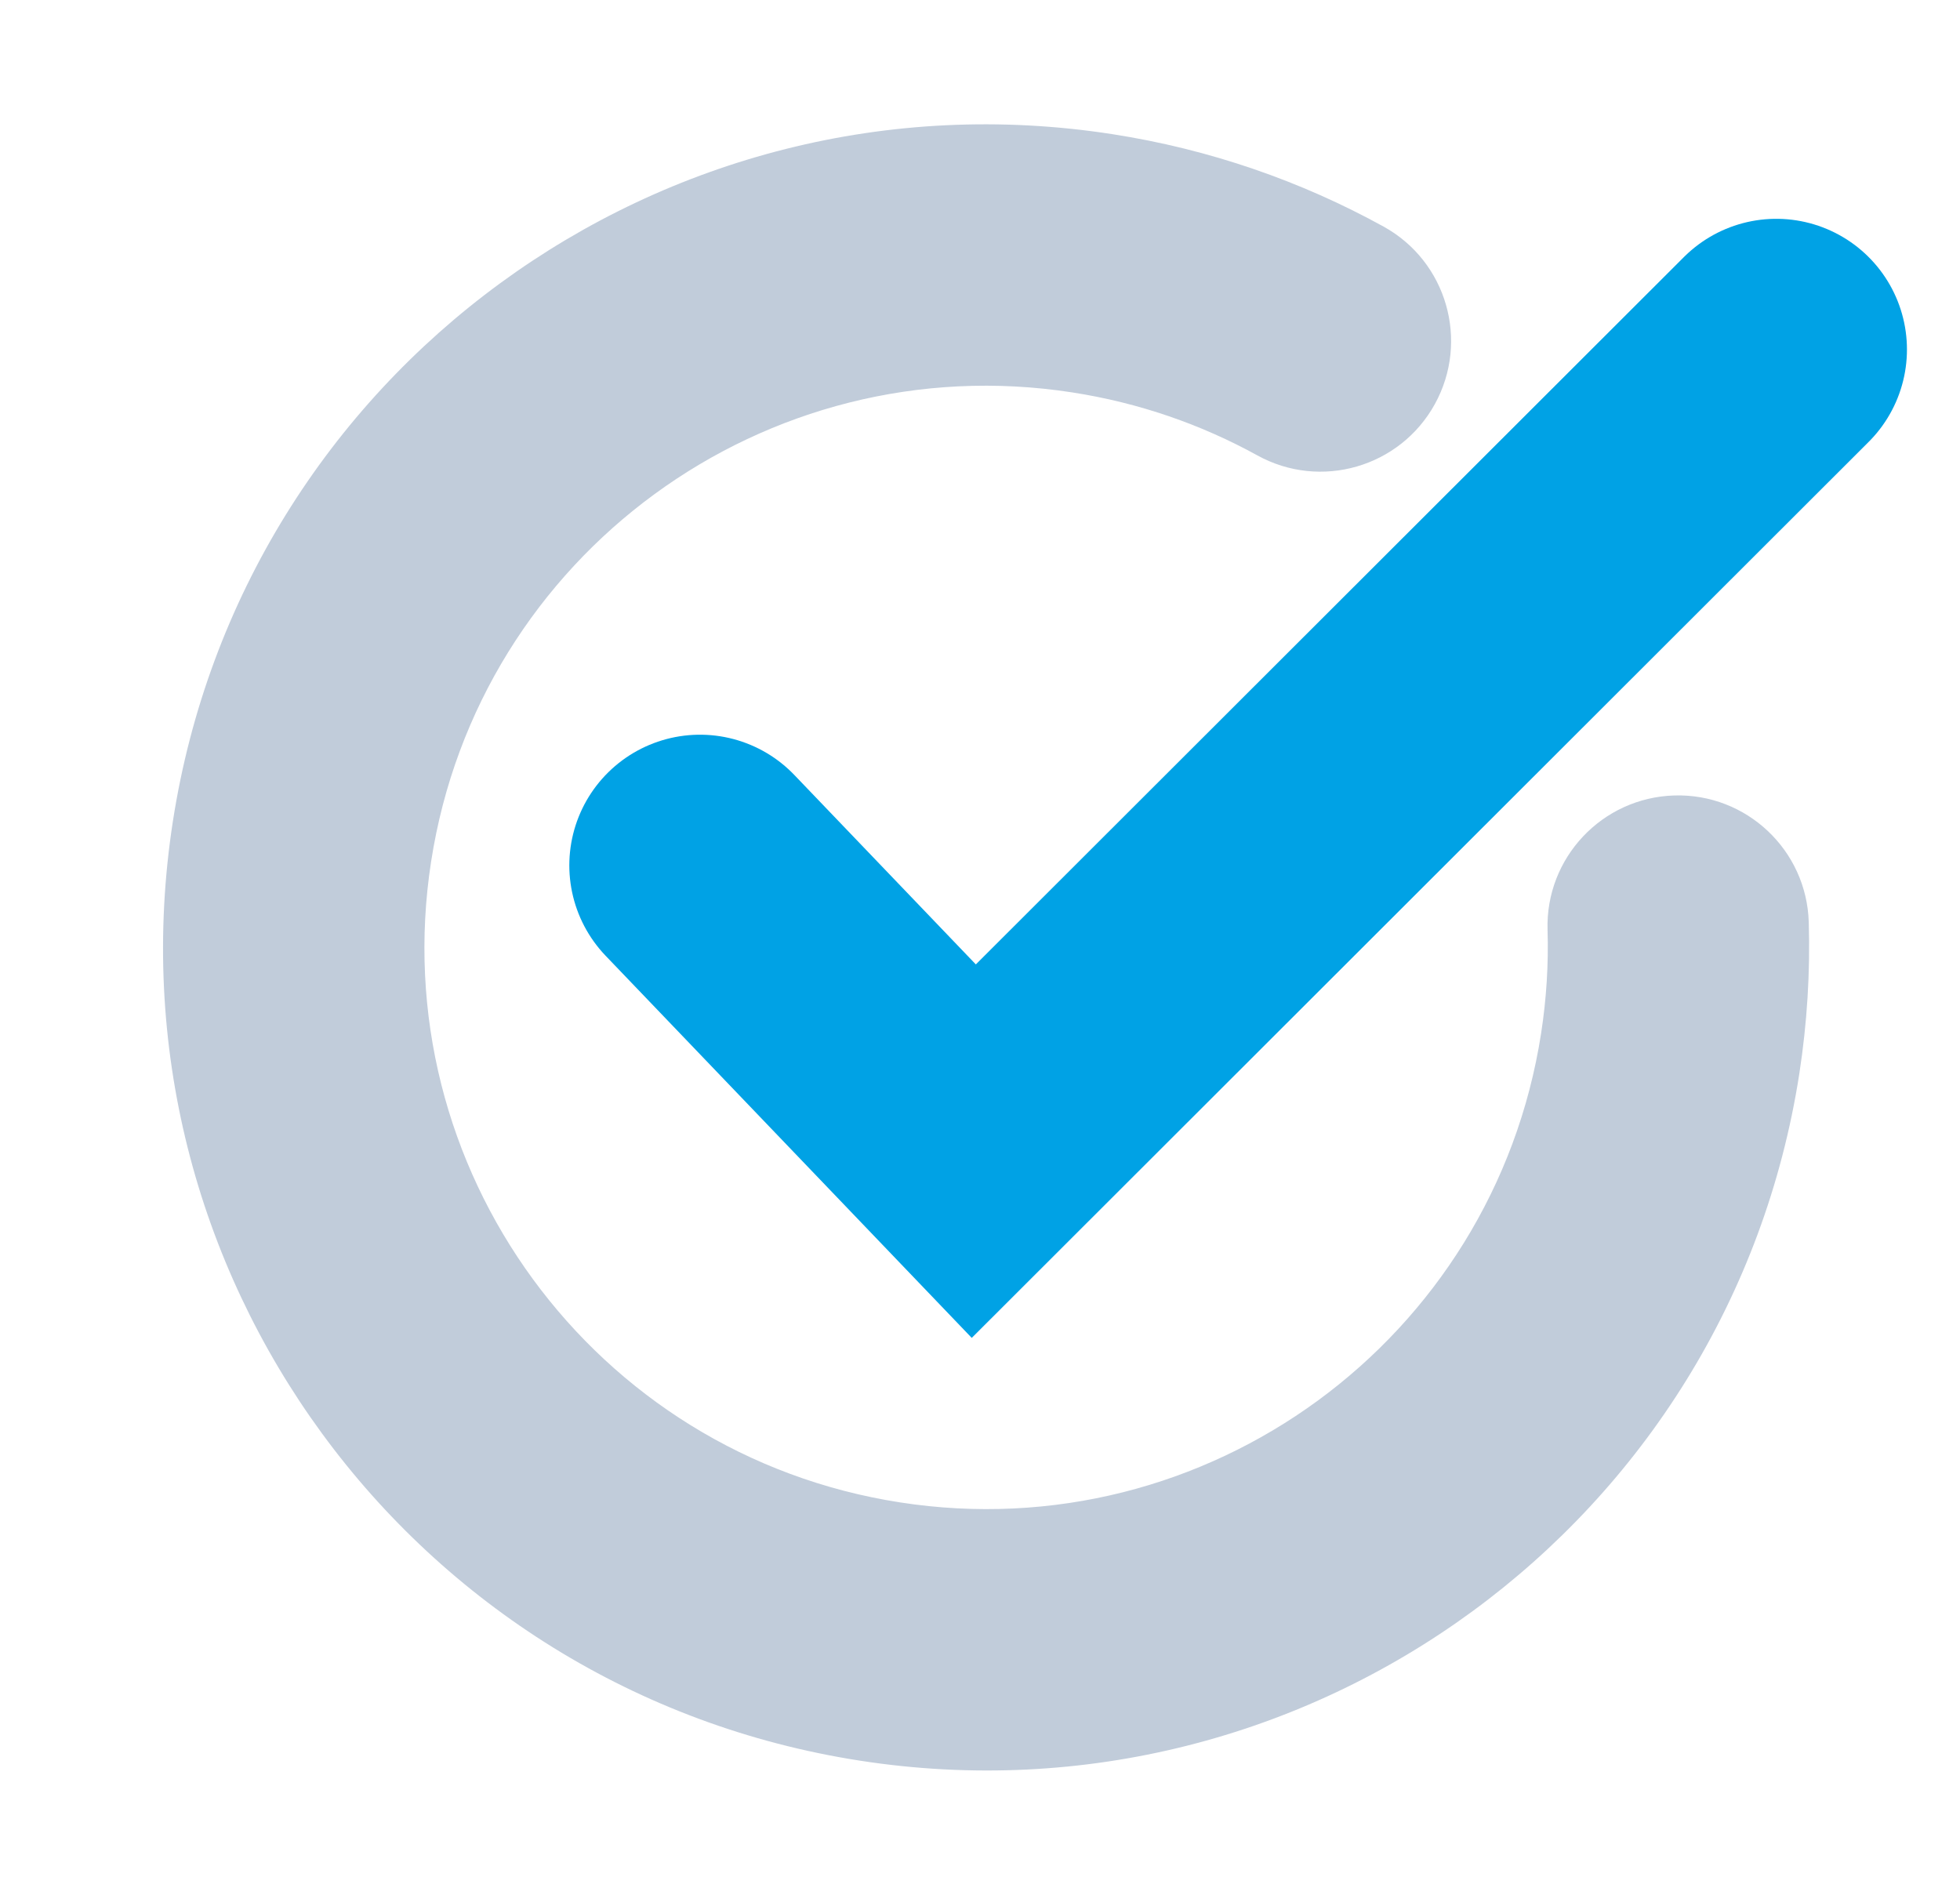
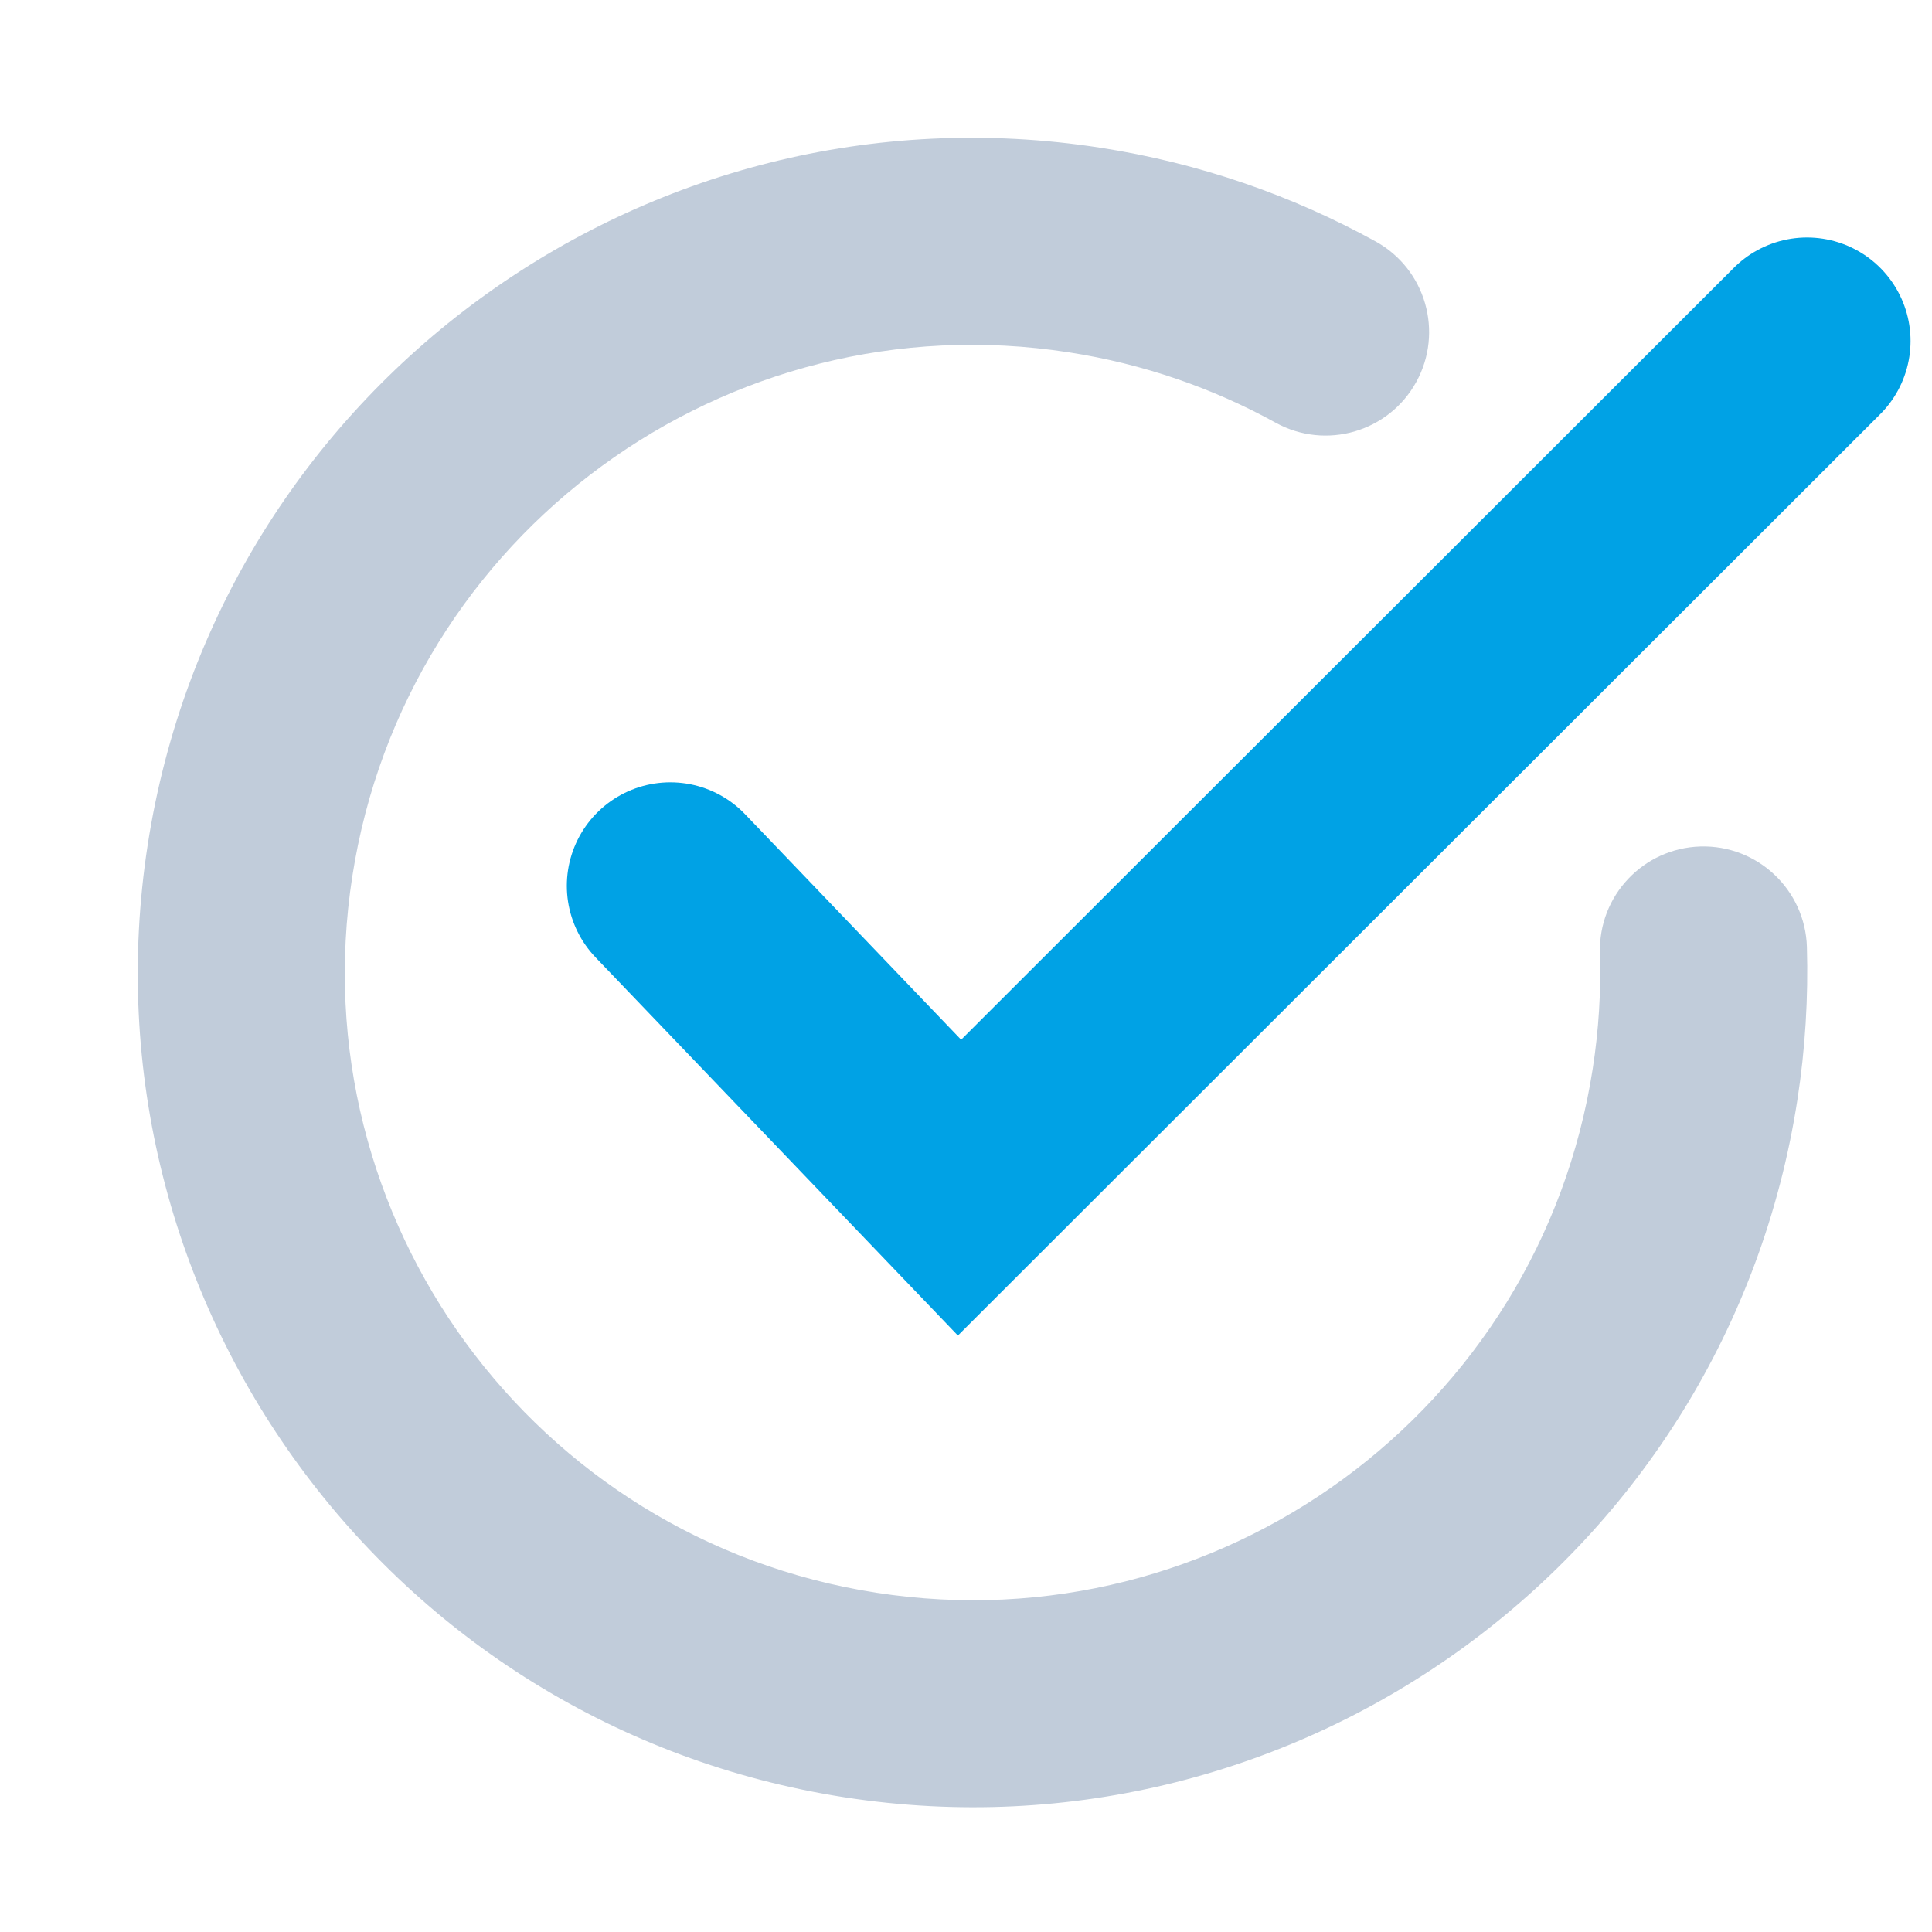
- <svg xmlns="http://www.w3.org/2000/svg" width="30" height="29" viewBox="0 0 30 29" fill="none">
-   <path d="M10.714 13.245L14.905 17.619L27.188 5.349" stroke="#00A2E5" stroke-width="4" stroke-linecap="round" />
-   <path d="M27.685 14.115C27.653 13.011 26.731 12.142 25.627 12.175C24.523 12.208 23.654 13.129 23.687 14.233L27.685 14.115ZM19.245 6.97C20.212 7.504 21.429 7.152 21.962 6.185C22.495 5.218 22.144 4.001 21.177 3.468L19.245 6.97ZM23.588 15.818C22.86 20.509 18.468 23.723 13.776 22.995L13.163 26.948C20.038 28.014 26.475 23.305 27.541 16.431L23.588 15.818ZM13.776 22.995C9.085 22.268 5.871 17.875 6.599 13.184L2.646 12.571C1.58 19.445 6.289 25.882 13.163 26.948L13.776 22.995ZM6.599 13.184C7.326 8.492 11.719 5.279 16.411 6.006L17.023 2.053C10.149 0.988 3.712 5.696 2.646 12.571L6.599 13.184ZM23.687 14.233C23.703 14.753 23.671 15.283 23.588 15.818L27.541 16.431C27.661 15.652 27.708 14.878 27.685 14.115L23.687 14.233ZM16.411 6.006C17.438 6.165 18.39 6.499 19.245 6.97L21.177 3.468C19.918 2.774 18.52 2.285 17.023 2.053L16.411 6.006Z" fill="#C1CCDA" />
+ <svg xmlns="http://www.w3.org/2000/svg" width="28" height="28" viewBox="0 0 28 28" fill="none">
+   <path d="M9.715 12.838L13.906 17.212L26.189 4.942" stroke="#00A2E5" stroke-width="3" stroke-linecap="round" />
+   <path d="M26.187 13.723C26.162 12.895 25.471 12.244 24.643 12.268C23.815 12.293 23.163 12.984 23.188 13.812L26.187 13.723ZM18.487 6.126C19.213 6.526 20.125 6.263 20.525 5.537C20.925 4.812 20.662 3.899 19.936 3.499L18.487 6.126ZM23.083 15.488C22.313 20.453 17.665 23.853 12.701 23.083L12.241 26.048C18.843 27.071 25.024 22.549 26.048 15.948L23.083 15.488ZM12.701 23.083C7.736 22.313 4.336 17.665 5.106 12.701L2.141 12.241C1.118 18.843 5.639 25.024 12.241 26.048L12.701 23.083ZM5.106 12.701C5.876 7.736 10.524 4.336 15.488 5.106L15.948 2.141C9.346 1.118 3.165 5.64 2.141 12.241L5.106 12.701ZM23.188 13.812C23.204 14.362 23.171 14.922 23.083 15.488L26.048 15.948C26.164 15.2 26.208 14.456 26.187 13.723L23.188 13.812ZM15.488 5.106C16.574 5.274 17.582 5.627 18.487 6.126L19.936 3.499C18.728 2.833 17.386 2.364 15.948 2.141L15.488 5.106Z" fill="#C1CCDA" />
</svg>
